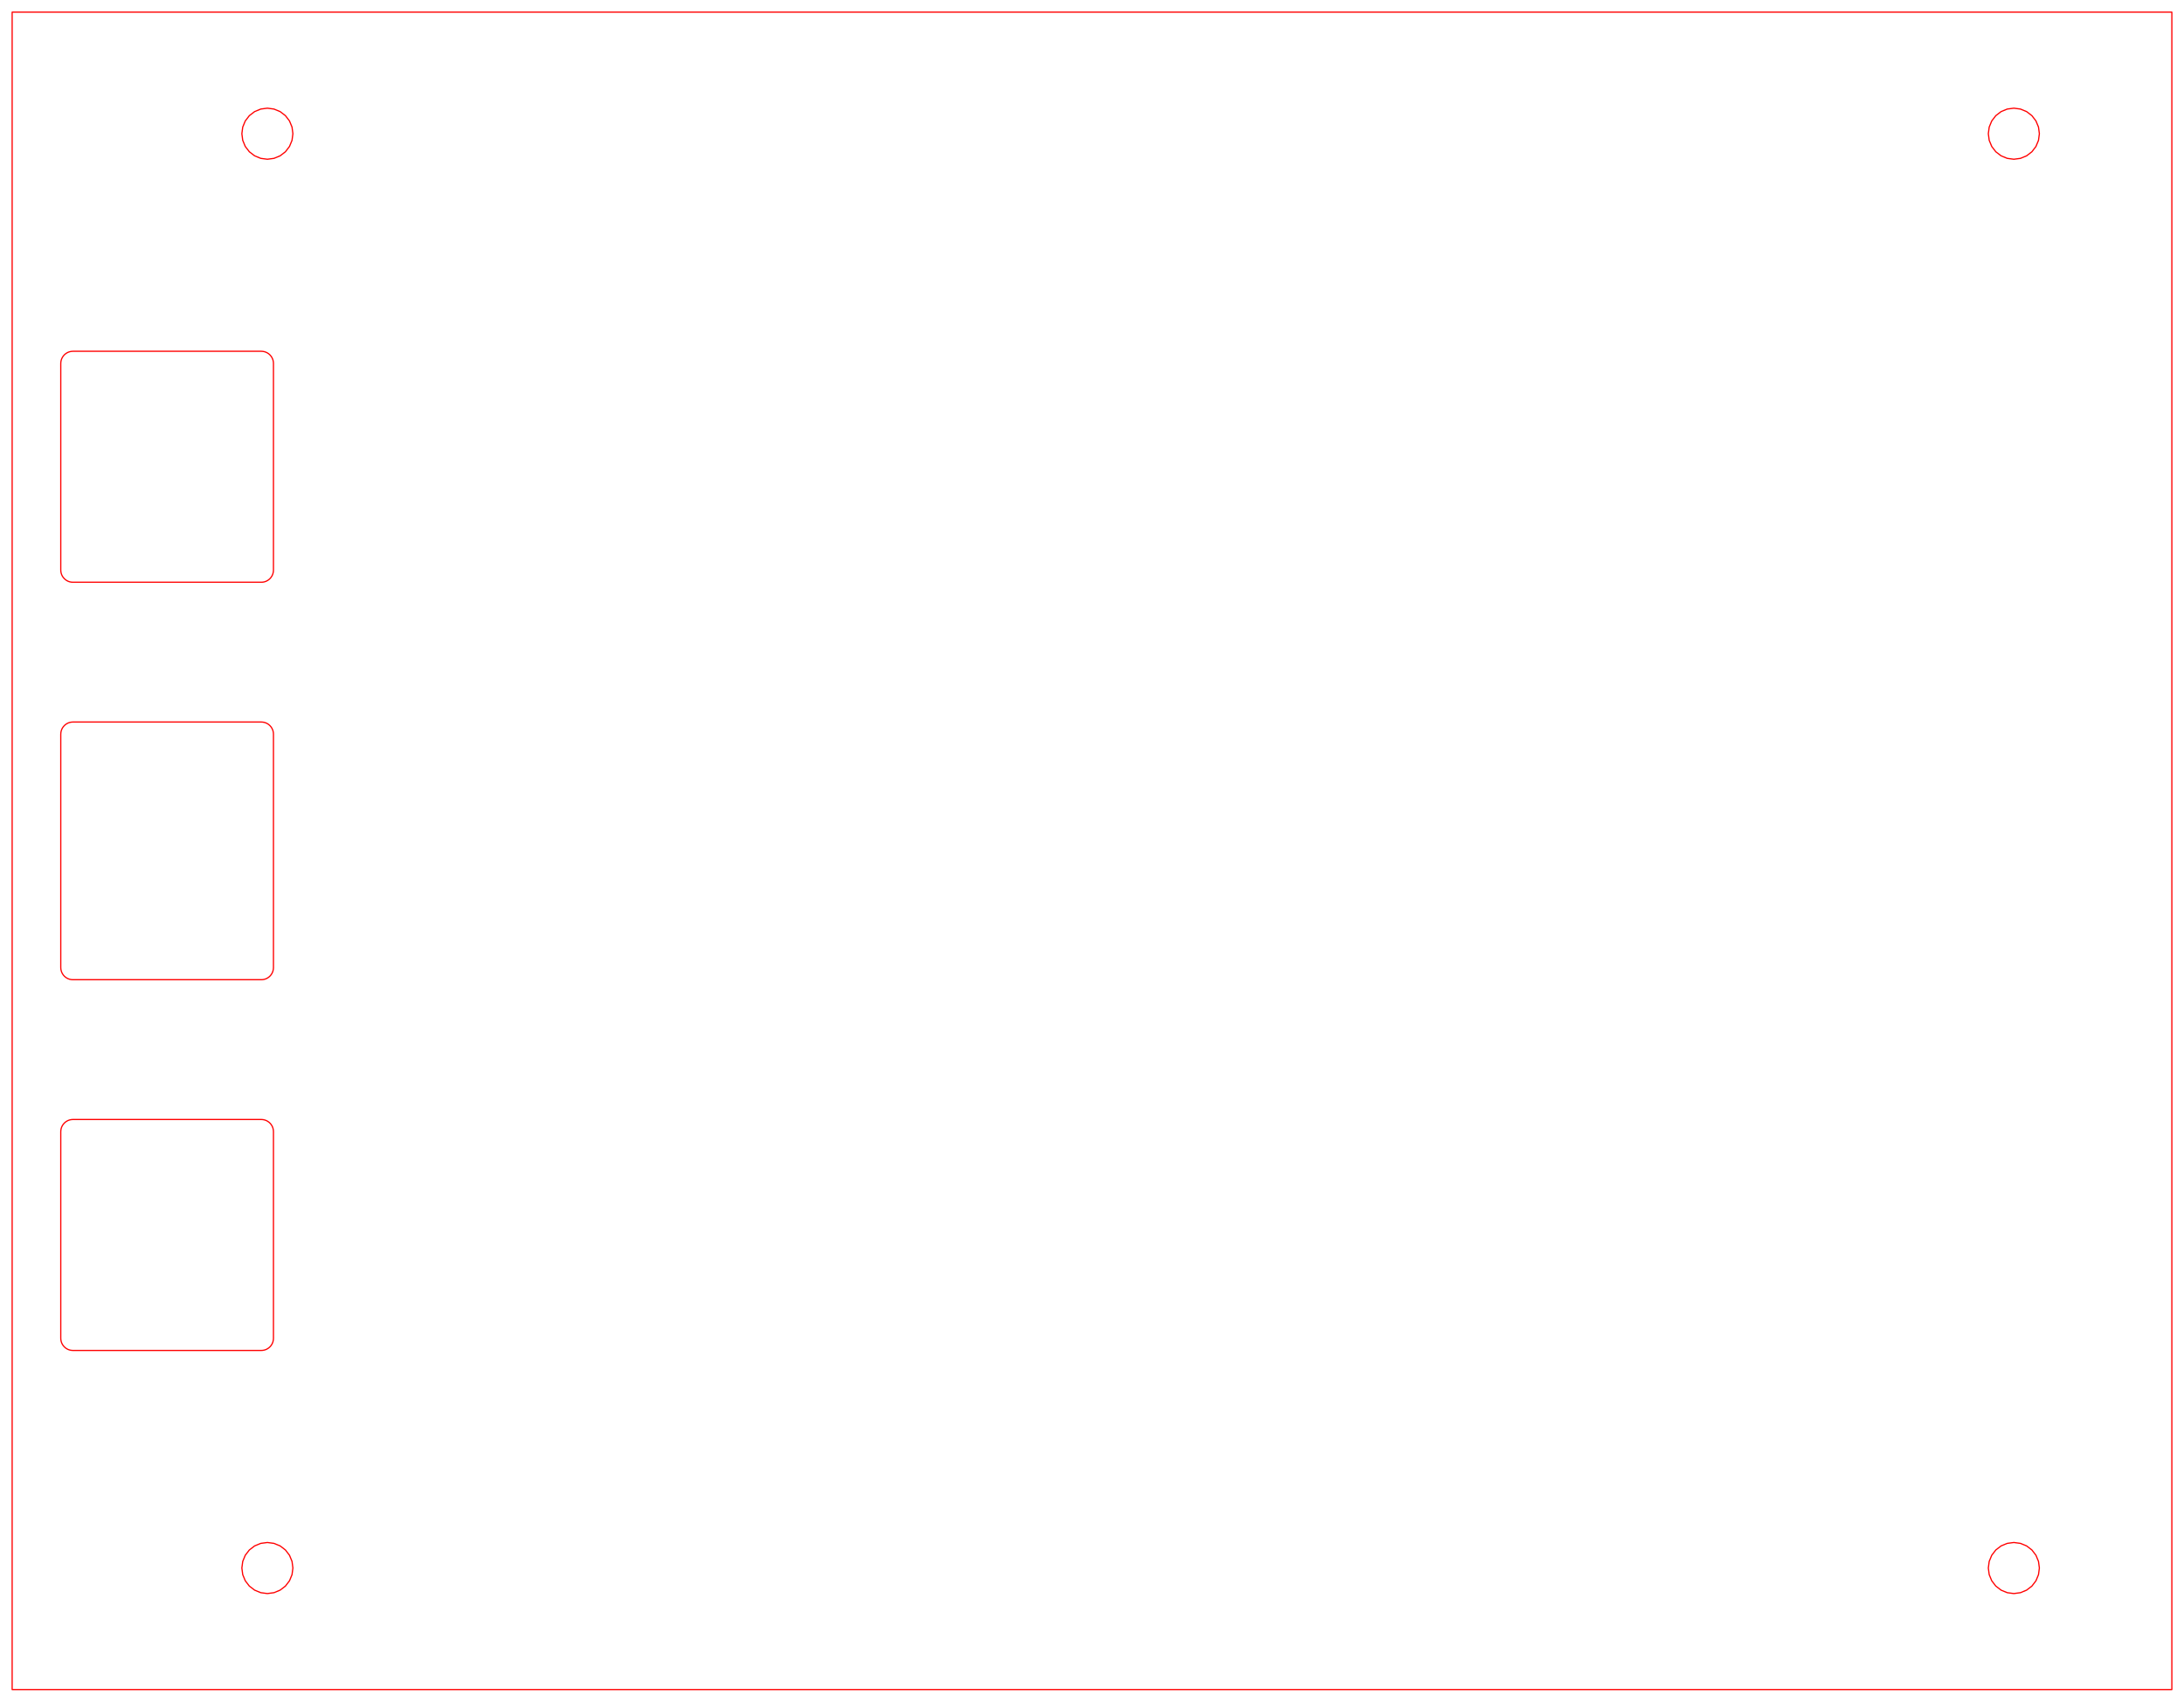
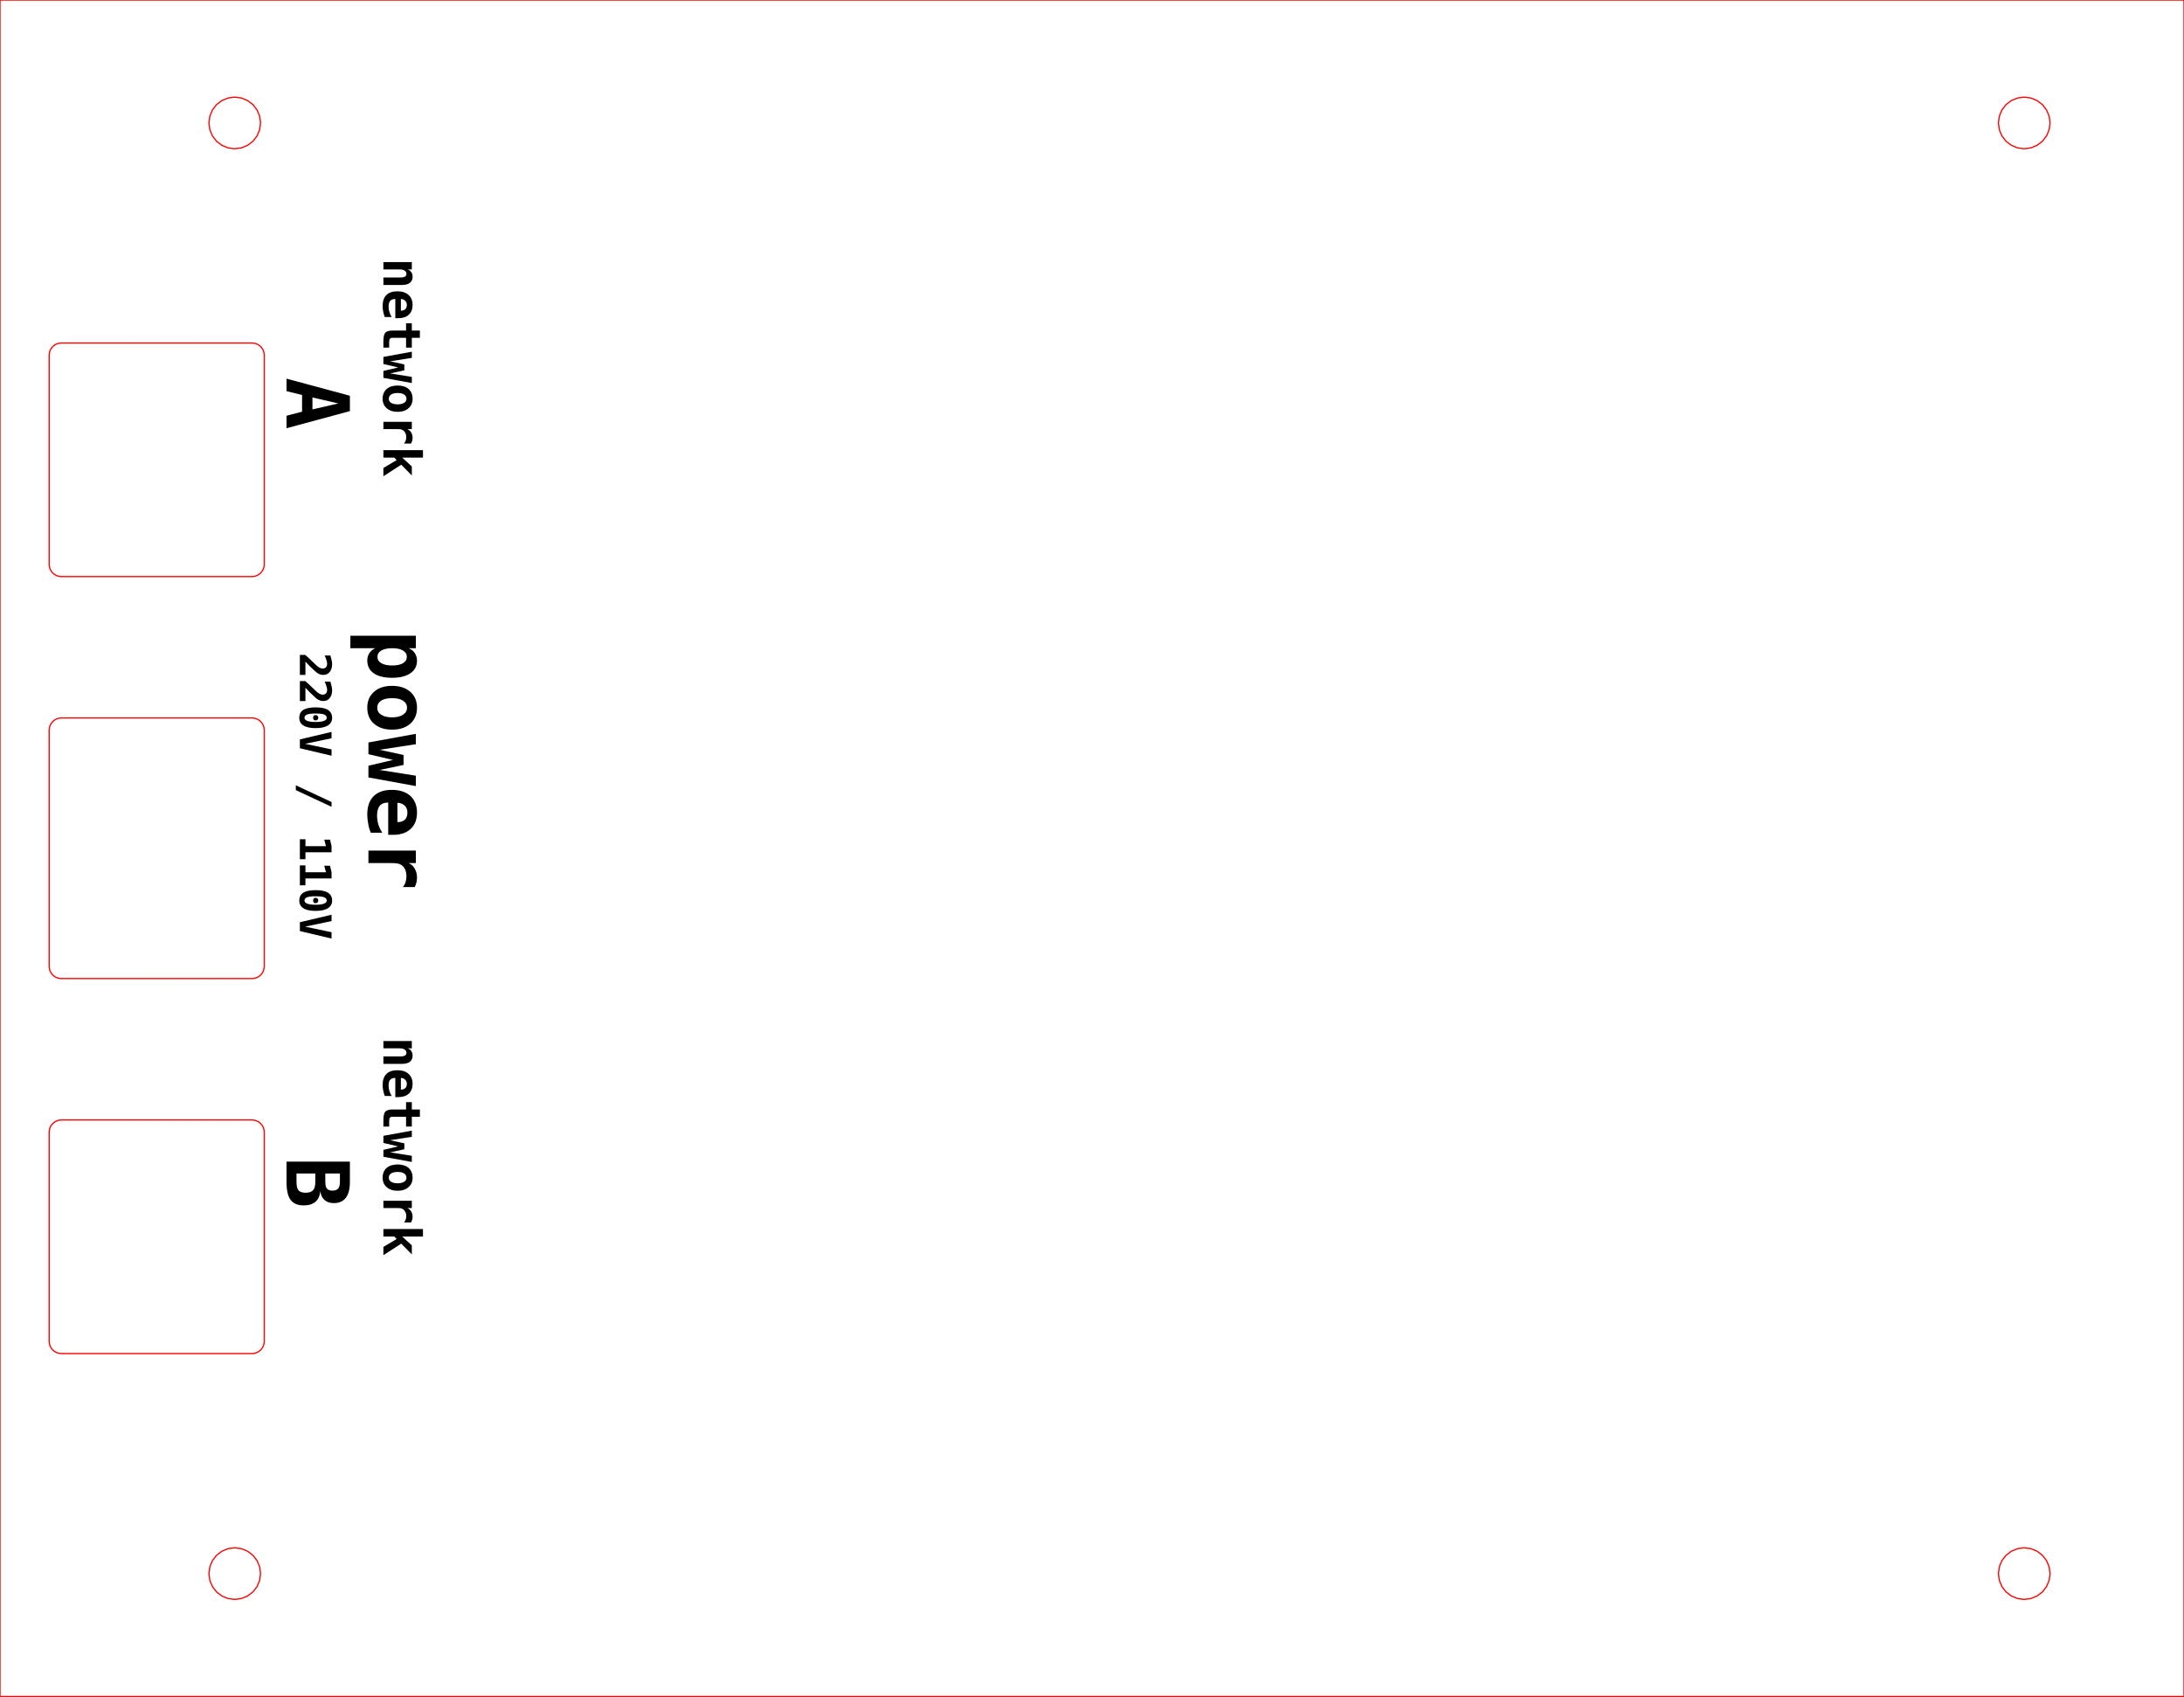
- <svg xmlns="http://www.w3.org/2000/svg" width="179.7mm" height="140mm" viewBox="0 0 179.7 140" version="1.1">
-   <path id="face0-cut" style="fill:none;stroke:#FF0000;stroke-width:0.1;stroke-miterlimit:4;stroke-dasharray:none;stroke-linejoin:round;stroke-linecap:round" d="M 178.7,1.0 L 1,1 L 1.0,139 L 178.7,139 L 178.7,1.0 M 167.185,9.515 L 167.519,9.95 L 167.728,10.456 L 167.8,11 L 167.728,11.544 L 167.519,12.05 L 167.185,12.485 L 166.75,12.819 L 166.244,13.028 L 165.7,13.1 L 165.156,13.028 L 164.65,12.819 L 164.215,12.485 L 163.881,12.05 L 163.672,11.544 L 163.6,11 L 163.672,10.456 L 163.881,9.95 L 164.215,9.515 L 164.65,9.181 L 165.156,8.972 L 165.7,8.9 L 166.244,8.972 L 166.75,9.181 L 167.185,9.515 M 163.881,130.05 L 163.672,129.544 L 163.6,129 L 163.672,128.456 L 163.881,127.95 L 164.215,127.515 L 164.65,127.181 L 165.156,126.972 L 165.7,126.9 L 166.244,126.972 L 166.75,127.181 L 167.185,127.515 L 167.519,127.95 L 167.728,128.456 L 167.8,129 L 167.728,129.544 L 167.519,130.05 L 167.185,130.485 L 166.75,130.819 L 166.244,131.028 L 165.7,131.1 L 165.156,131.028 L 164.65,130.819 L 164.215,130.485 L 163.881,130.05 M 24.028,128.456 L 24.1,129 L 24.028,129.544 L 23.819,130.05 L 23.485,130.485 L 23.05,130.819 L 22.544,131.028 L 22,131.1 L 21.456,131.028 L 20.95,130.819 L 20.515,130.485 L 20.181,130.05 L 19.972,129.544 L 19.9,129 L 19.972,128.456 L 20.181,127.95 L 20.515,127.515 L 20.95,127.181 L 21.456,126.972 L 22,126.9 L 22.544,126.972 L 23.05,127.181 L 23.485,127.515 L 23.819,127.95 L 24.028,128.456 M 24.1,11 L 24.028,11.544 L 23.819,12.05 L 23.485,12.485 L 23.05,12.819 L 22.544,13.028 L 22,13.1 L 21.456,13.028 L 20.95,12.819 L 20.515,12.485 L 20.181,12.05 L 19.972,11.544 L 19.9,11 L 19.972,10.456 L 20.181,9.95 L 20.515,9.515 L 20.95,9.181 L 21.456,8.972 L 22,8.9 L 22.544,8.972 L 23.05,9.181 L 23.485,9.515 L 23.819,9.95 L 24.028,10.456 L 24.1,11 M 6,28.9 L 21.5,28.9 L 21.631,28.909 L 21.759,28.934 L 21.883,28.976 L 22,29.034 L 22.109,29.107 L 22.207,29.193 L 22.293,29.291 L 22.366,29.4 L 22.424,29.517 L 22.466,29.641 L 22.491,29.769 L 22.5,29.9 L 22.5,46.9 L 22.491,47.031 L 22.466,47.159 L 22.424,47.283 L 22.366,47.4 L 22.293,47.509 L 22.207,47.607 L 22.109,47.693 L 22,47.766 L 21.883,47.824 L 21.759,47.866 L 21.631,47.891 L 21.5,47.9 L 6,47.9 L 5.869,47.891 L 5.741,47.866 L 5.617,47.824 L 5.5,47.766 L 5.391,47.693 L 5.293,47.607 L 5.207,47.509 L 5.134,47.4 L 5.076,47.283 L 5.034,47.159 L 5.009,47.031 L 5,46.9 L 5,29.9 L 5.009,29.769 L 5.034,29.641 L 5.076,29.517 L 5.134,29.4 L 5.207,29.291 L 5.293,29.193 L 5.391,29.107 L 5.5,29.034 L 5.617,28.976 L 5.741,28.934 L 5.869,28.909 L 6,28.9 M 5,110.1 L 5,93.1 L 5.009,92.969 L 5.034,92.841 L 5.076,92.717 L 5.134,92.6 L 5.207,92.491 L 5.293,92.393 L 5.391,92.307 L 5.5,92.234 L 5.617,92.176 L 5.741,92.134 L 5.869,92.109 L 6,92.1 L 21.5,92.1 L 21.631,92.109 L 21.759,92.134 L 21.883,92.176 L 22,92.234 L 22.109,92.307 L 22.207,92.393 L 22.293,92.491 L 22.366,92.6 L 22.424,92.717 L 22.466,92.841 L 22.491,92.969 L 22.5,93.1 L 22.5,110.1 L 22.491,110.231 L 22.466,110.359 L 22.424,110.483 L 22.366,110.6 L 22.293,110.709 L 22.207,110.807 L 22.109,110.893 L 22,110.966 L 21.883,111.024 L 21.759,111.066 L 21.631,111.091 L 21.5,111.1 L 6,111.1 L 5.869,111.091 L 5.741,111.066 L 5.617,111.024 L 5.5,110.966 L 5.391,110.893 L 5.293,110.807 L 5.207,110.709 L 5.134,110.6 L 5.076,110.483 L 5.034,110.359 L 5.009,110.231 L 5,110.1 M 22.5,60.4 L 22.5,79.6 L 22.491,79.731 L 22.466,79.859 L 22.424,79.983 L 22.366,80.1 L 22.293,80.209 L 22.207,80.307 L 22.109,80.393 L 22,80.466 L 21.883,80.524 L 21.759,80.566 L 21.631,80.591 L 21.5,80.6 L 6,80.6 L 5.869,80.591 L 5.741,80.566 L 5.617,80.524 L 5.5,80.466 L 5.391,80.393 L 5.293,80.307 L 5.207,80.209 L 5.134,80.1 L 5.076,79.983 L 5.034,79.859 L 5.009,79.731 L 5,79.6 L 5,60.4 L 5.009,60.269 L 5.034,60.141 L 5.076,60.017 L 5.134,59.9 L 5.207,59.791 L 5.293,59.693 L 5.391,59.607 L 5.5,59.534 L 5.617,59.476 L 5.741,59.434 L 5.869,59.409 L 6,59.4 L 21.5,59.4 L 21.631,59.409 L 21.759,59.434 L 21.883,59.476 L 22,59.534 L 22.109,59.607 L 22.207,59.693 L 22.293,59.791 L 22.366,59.9 L 22.424,60.017 L 22.466,60.141 L 22.491,60.269 L 22.5,60.4 " />
-   <path id="face0-interior" style="fill:none;stroke:#FF0000;stroke-width:0.1;stroke-miterlimit:4;stroke-dasharray:none;stroke-linejoin:round;stroke-linecap:round" d="M 178.7,1.0 M 1,1 M 1.0,139 M 178.7,139 M 167.185,9.515 M 167.519,9.95 M 167.728,10.456 M 167.8,11 M 167.728,11.544 M 167.519,12.05 M 167.185,12.485 M 166.75,12.819 M 166.244,13.028 M 165.7,13.1 M 165.156,13.028 M 164.65,12.819 M 164.215,12.485 M 163.881,12.05 M 163.672,11.544 M 163.6,11 M 163.672,10.456 M 163.881,9.95 M 164.215,9.515 M 164.65,9.181 M 165.156,8.972 M 165.7,8.9 M 166.244,8.972 M 166.75,9.181 M 163.881,130.05 M 163.672,129.544 M 163.6,129 M 163.672,128.456 M 163.881,127.95 M 164.215,127.515 M 164.65,127.181 M 165.156,126.972 M 165.7,126.9 M 166.244,126.972 M 166.75,127.181 M 167.185,127.515 M 167.519,127.95 M 167.728,128.456 M 167.8,129 M 167.728,129.544 M 167.519,130.05 M 167.185,130.485 M 166.75,130.819 M 166.244,131.028 M 165.7,131.1 M 165.156,131.028 M 164.65,130.819 M 164.215,130.485 M 24.028,128.456 M 24.1,129 M 24.028,129.544 M 23.819,130.05 M 23.485,130.485 M 23.05,130.819 M 22.544,131.028 M 22,131.1 M 21.456,131.028 M 20.95,130.819 M 20.515,130.485 M 20.181,130.05 M 19.972,129.544 M 19.9,129 M 19.972,128.456 M 20.181,127.95 M 20.515,127.515 M 20.95,127.181 M 21.456,126.972 M 22,126.9 M 22.544,126.972 M 23.05,127.181 M 23.485,127.515 M 23.819,127.95 M 24.1,11 M 24.028,11.544 M 23.819,12.05 M 23.485,12.485 M 23.05,12.819 M 22.544,13.028 M 22,13.1 M 21.456,13.028 M 20.95,12.819 M 20.515,12.485 M 20.181,12.05 M 19.972,11.544 M 19.9,11 M 19.972,10.456 M 20.181,9.95 M 20.515,9.515 M 20.95,9.181 M 21.456,8.972 M 22,8.9 M 22.544,8.972 M 23.05,9.181 M 23.485,9.515 M 23.819,9.95 M 24.028,10.456 M 6,28.9 M 21.5,28.9 M 21.631,28.909 M 21.759,28.934 M 21.883,28.976 M 22,29.034 M 22.109,29.107 M 22.207,29.193 M 22.293,29.291 M 22.366,29.4 M 22.424,29.517 M 22.466,29.641 M 22.491,29.769 M 22.5,29.9 M 22.5,46.9 M 22.491,47.031 M 22.466,47.159 M 22.424,47.283 M 22.366,47.4 M 22.293,47.509 M 22.207,47.607 M 22.109,47.693 M 22,47.766 M 21.883,47.824 M 21.759,47.866 M 21.631,47.891 M 21.5,47.9 M 6,47.9 M 5.869,47.891 M 5.741,47.866 M 5.617,47.824 M 5.5,47.766 M 5.391,47.693 M 5.293,47.607 M 5.207,47.509 M 5.134,47.4 M 5.076,47.283 M 5.034,47.159 M 5.009,47.031 M 5,46.9 M 5,29.9 M 5.009,29.769 M 5.034,29.641 M 5.076,29.517 M 5.134,29.4 M 5.207,29.291 M 5.293,29.193 M 5.391,29.107 M 5.5,29.034 M 5.617,28.976 M 5.741,28.934 M 5.869,28.909 M 5,110.1 M 5,93.1 M 5.009,92.969 M 5.034,92.841 M 5.076,92.717 M 5.134,92.6 M 5.207,92.491 M 5.293,92.393 M 5.391,92.307 M 5.5,92.234 M 5.617,92.176 M 5.741,92.134 M 5.869,92.109 M 6,92.1 M 21.5,92.1 M 21.631,92.109 M 21.759,92.134 M 21.883,92.176 M 22,92.234 M 22.109,92.307 M 22.207,92.393 M 22.293,92.491 M 22.366,92.6 M 22.424,92.717 M 22.466,92.841 M 22.491,92.969 M 22.5,93.1 M 22.5,110.1 M 22.491,110.231 M 22.466,110.359 M 22.424,110.483 M 22.366,110.6 M 22.293,110.709 M 22.207,110.807 M 22.109,110.893 M 22,110.966 M 21.883,111.024 M 21.759,111.066 M 21.631,111.091 M 21.5,111.1 M 6,111.1 M 5.869,111.091 M 5.741,111.066 M 5.617,111.024 M 5.5,110.966 M 5.391,110.893 M 5.293,110.807 M 5.207,110.709 M 5.134,110.6 M 5.076,110.483 M 5.034,110.359 M 5.009,110.231 M 22.5,60.4 M 22.5,79.6 M 22.491,79.731 M 22.466,79.859 M 22.424,79.983 M 22.366,80.1 M 22.293,80.209 M 22.207,80.307 M 22.109,80.393 M 22,80.466 M 21.883,80.524 M 21.759,80.566 M 21.631,80.591 M 21.5,80.6 M 6,80.6 M 5.869,80.591 M 5.741,80.566 M 5.617,80.524 M 5.5,80.466 M 5.391,80.393 M 5.293,80.307 M 5.207,80.209 M 5.134,80.1 M 5.076,79.983 M 5.034,79.859 M 5.009,79.731 M 5,79.6 M 5,60.4 M 5.009,60.269 M 5.034,60.141 M 5.076,60.017 M 5.134,59.9 M 5.207,59.791 M 5.293,59.693 M 5.391,59.607 M 5.5,59.534 M 5.617,59.476 M 5.741,59.434 M 5.869,59.409 M 6,59.4 M 21.5,59.4 M 21.631,59.409 M 21.759,59.434 M 21.883,59.476 M 22,59.534 M 22.109,59.607 M 22.207,59.693 M 22.293,59.791 M 22.366,59.9 M 22.424,60.017 M 22.466,60.141 M 22.491,60.269 " />
-   <path id="face0-interior" style="fill:none;stroke:#FF0000;stroke-width:0.1;stroke-miterlimit:4;stroke-dasharray:none;stroke-linejoin:round;stroke-linecap:round" d="M 178.7,1.0 M 1,1 M 1.0,139 M 178.7,139 M 167.185,9.515 M 167.519,9.95 M 167.728,10.456 M 167.8,11 M 167.728,11.544 M 167.519,12.05 M 167.185,12.485 M 166.75,12.819 M 166.244,13.028 M 165.7,13.1 M 165.156,13.028 M 164.65,12.819 M 164.215,12.485 M 163.881,12.05 M 163.672,11.544 M 163.6,11 M 163.672,10.456 M 163.881,9.95 M 164.215,9.515 M 164.65,9.181 M 165.156,8.972 M 165.7,8.9 M 166.244,8.972 M 166.75,9.181 M 163.881,130.05 M 163.672,129.544 M 163.6,129 M 163.672,128.456 M 163.881,127.95 M 164.215,127.515 M 164.65,127.181 M 165.156,126.972 M 165.7,126.9 M 166.244,126.972 M 166.75,127.181 M 167.185,127.515 M 167.519,127.95 M 167.728,128.456 M 167.8,129 M 167.728,129.544 M 167.519,130.05 M 167.185,130.485 M 166.75,130.819 M 166.244,131.028 M 165.7,131.1 M 165.156,131.028 M 164.65,130.819 M 164.215,130.485 M 24.028,128.456 M 24.1,129 M 24.028,129.544 M 23.819,130.05 M 23.485,130.485 M 23.05,130.819 M 22.544,131.028 M 22,131.1 M 21.456,131.028 M 20.95,130.819 M 20.515,130.485 M 20.181,130.05 M 19.972,129.544 M 19.9,129 M 19.972,128.456 M 20.181,127.95 M 20.515,127.515 M 20.95,127.181 M 21.456,126.972 M 22,126.9 M 22.544,126.972 M 23.05,127.181 M 23.485,127.515 M 23.819,127.95 M 24.1,11 M 24.028,11.544 M 23.819,12.05 M 23.485,12.485 M 23.05,12.819 M 22.544,13.028 M 22,13.1 M 21.456,13.028 M 20.95,12.819 M 20.515,12.485 M 20.181,12.05 M 19.972,11.544 M 19.9,11 M 19.972,10.456 M 20.181,9.95 M 20.515,9.515 M 20.95,9.181 M 21.456,8.972 M 22,8.9 M 22.544,8.972 M 23.05,9.181 M 23.485,9.515 M 23.819,9.95 M 24.028,10.456 M 6,28.9 M 21.5,28.9 M 21.631,28.909 M 21.759,28.934 M 21.883,28.976 M 22,29.034 M 22.109,29.107 M 22.207,29.193 M 22.293,29.291 M 22.366,29.4 M 22.424,29.517 M 22.466,29.641 M 22.491,29.769 M 22.5,29.9 M 22.5,46.9 M 22.491,47.031 M 22.466,47.159 M 22.424,47.283 M 22.366,47.4 M 22.293,47.509 M 22.207,47.607 M 22.109,47.693 M 22,47.766 M 21.883,47.824 M 21.759,47.866 M 21.631,47.891 M 21.5,47.9 M 6,47.9 M 5.869,47.891 M 5.741,47.866 M 5.617,47.824 M 5.5,47.766 M 5.391,47.693 M 5.293,47.607 M 5.207,47.509 M 5.134,47.4 M 5.076,47.283 M 5.034,47.159 M 5.009,47.031 M 5,46.9 M 5,29.9 M 5.009,29.769 M 5.034,29.641 M 5.076,29.517 M 5.134,29.4 M 5.207,29.291 M 5.293,29.193 M 5.391,29.107 M 5.5,29.034 M 5.617,28.976 M 5.741,28.934 M 5.869,28.909 M 5,110.1 M 5,93.1 M 5.009,92.969 M 5.034,92.841 M 5.076,92.717 M 5.134,92.6 M 5.207,92.491 M 5.293,92.393 M 5.391,92.307 M 5.5,92.234 M 5.617,92.176 M 5.741,92.134 M 5.869,92.109 M 6,92.1 M 21.5,92.1 M 21.631,92.109 M 21.759,92.134 M 21.883,92.176 M 22,92.234 M 22.109,92.307 M 22.207,92.393 M 22.293,92.491 M 22.366,92.6 M 22.424,92.717 M 22.466,92.841 M 22.491,92.969 M 22.5,93.1 M 22.5,110.1 M 22.491,110.231 M 22.466,110.359 M 22.424,110.483 M 22.366,110.6 M 22.293,110.709 M 22.207,110.807 M 22.109,110.893 M 22,110.966 M 21.883,111.024 M 21.759,111.066 M 21.631,111.091 M 21.5,111.1 M 6,111.1 M 5.869,111.091 M 5.741,111.066 M 5.617,111.024 M 5.5,110.966 M 5.391,110.893 M 5.293,110.807 M 5.207,110.709 M 5.134,110.6 M 5.076,110.483 M 5.034,110.359 M 5.009,110.231 M 22.5,60.4 M 22.5,79.6 M 22.491,79.731 M 22.466,79.859 M 22.424,79.983 M 22.366,80.1 M 22.293,80.209 M 22.207,80.307 M 22.109,80.393 M 22,80.466 M 21.883,80.524 M 21.759,80.566 M 21.631,80.591 M 21.5,80.6 M 6,80.6 M 5.869,80.591 M 5.741,80.566 M 5.617,80.524 M 5.5,80.466 M 5.391,80.393 M 5.293,80.307 M 5.207,80.209 M 5.134,80.1 M 5.076,79.983 M 5.034,79.859 M 5.009,79.731 M 5,79.6 M 5,60.4 M 5.009,60.269 M 5.034,60.141 M 5.076,60.017 M 5.134,59.9 M 5.207,59.791 M 5.293,59.693 M 5.391,59.607 M 5.5,59.534 M 5.617,59.476 M 5.741,59.434 M 5.869,59.409 M 6,59.4 M 21.5,59.4 M 21.631,59.409 M 21.759,59.434 M 21.883,59.476 M 22,59.534 M 22.109,59.607 M 22.207,59.693 M 22.293,59.791 M 22.366,59.9 M 22.424,60.017 M 22.466,60.141 M 22.491,60.269 " />
+ <svg xmlns="http://www.w3.org/2000/svg" width="177.7mm" height="138mm" viewBox="0 0 177.7 138" version="1.1" id="svg2">
+   <defs id="defs12" />
+   <path id="face0-cut" style="fill:none;stroke:#FF0000;stroke-width:0.1;stroke-miterlimit:4;stroke-dasharray:none;stroke-linejoin:round;stroke-linecap:round" d="M 177.7,0.0 L 2.758611117315013e-10,2.842170943040401e-14 L 0.0,138 L 177.7,138 L 177.7,0.0 M 166.185,8.515 L 166.519,8.95 L 166.728,9.456 L 166.8,10 L 166.728,10.544 L 166.519,11.05 L 166.185,11.485 L 165.75,11.819 L 165.244,12.028 L 164.7,12.1 L 164.156,12.028 L 163.65,11.819 L 163.215,11.485 L 162.881,11.05 L 162.672,10.544 L 162.6,10 L 162.672,9.456 L 162.881,8.95 L 163.215,8.515 L 163.65,8.181 L 164.156,7.972 L 164.7,7.9 L 165.244,7.972 L 165.75,8.181 L 166.185,8.515 M 162.881,129.05 L 162.672,128.544 L 162.6,128 L 162.672,127.456 L 162.881,126.95 L 163.215,126.515 L 163.65,126.181 L 164.156,125.972 L 164.7,125.9 L 165.244,125.972 L 165.75,126.181 L 166.185,126.515 L 166.519,126.95 L 166.728,127.456 L 166.8,128 L 166.728,128.544 L 166.519,129.05 L 166.185,129.485 L 165.75,129.819 L 165.244,130.028 L 164.7,130.1 L 164.156,130.028 L 163.65,129.819 L 163.215,129.485 L 162.881,129.05 M 5,27.9 L 20.5,27.9 L 20.631,27.909 L 20.759,27.934 L 20.883,27.976 L 21,28.034 L 21.109,28.107 L 21.207,28.193 L 21.293,28.291 L 21.366,28.4 L 21.424,28.517 L 21.466,28.641 L 21.491,28.769 L 21.5,28.9 L 21.5,45.9 L 21.491,46.031 L 21.466,46.159 L 21.424,46.283 L 21.366,46.4 L 21.293,46.509 L 21.207,46.607 L 21.109,46.693 L 21,46.766 L 20.883,46.824 L 20.759,46.866 L 20.631,46.891 L 20.5,46.9 L 5,46.9 L 4.869,46.891 L 4.741,46.866 L 4.617,46.824 L 4.5,46.766 L 4.391,46.693 L 4.293,46.607 L 4.207,46.509 L 4.134,46.4 L 4.076,46.283 L 4.034,46.159 L 4.009,46.031 L 4,45.9 L 4,28.9 L 4.009,28.769 L 4.034,28.641 L 4.076,28.517 L 4.134,28.4 L 4.207,28.291 L 4.293,28.193 L 4.391,28.107 L 4.5,28.034 L 4.617,27.976 L 4.741,27.934 L 4.869,27.909 L 5,27.9 M 4,109.1 L 4,92.1 L 4.009,91.969 L 4.034,91.841 L 4.076,91.717 L 4.134,91.6 L 4.207,91.491 L 4.293,91.393 L 4.391,91.307 L 4.5,91.234 L 4.617,91.176 L 4.741,91.134 L 4.869,91.109 L 5,91.1 L 20.5,91.1 L 20.631,91.109 L 20.759,91.134 L 20.883,91.176 L 21,91.234 L 21.109,91.307 L 21.207,91.393 L 21.293,91.491 L 21.366,91.6 L 21.424,91.717 L 21.466,91.841 L 21.491,91.969 L 21.5,92.1 L 21.5,109.1 L 21.491,109.231 L 21.466,109.359 L 21.424,109.483 L 21.366,109.6 L 21.293,109.709 L 21.207,109.807 L 21.109,109.893 L 21,109.966 L 20.883,110.024 L 20.759,110.066 L 20.631,110.091 L 20.5,110.1 L 5,110.1 L 4.869,110.091 L 4.741,110.066 L 4.617,110.024 L 4.5,109.966 L 4.391,109.893 L 4.293,109.807 L 4.207,109.709 L 4.134,109.6 L 4.076,109.483 L 4.034,109.359 L 4.009,109.231 L 4,109.1 M 21.5,59.4 L 21.5,78.6 L 21.491,78.731 L 21.466,78.859 L 21.424,78.983 L 21.366,79.1 L 21.293,79.209 L 21.207,79.307 L 21.109,79.393 L 21,79.466 L 20.883,79.524 L 20.759,79.566 L 20.631,79.591 L 20.5,79.6 L 5,79.6 L 4.869,79.591 L 4.741,79.566 L 4.617,79.524 L 4.5,79.466 L 4.391,79.393 L 4.293,79.307 L 4.207,79.209 L 4.134,79.1 L 4.076,78.983 L 4.034,78.859 L 4.009,78.731 L 4,78.6 L 4,59.4 L 4.009,59.269 L 4.034,59.141 L 4.076,59.017 L 4.134,58.9 L 4.207,58.791 L 4.293,58.693 L 4.391,58.607 L 4.5,58.534 L 4.617,58.476 L 4.741,58.434 L 4.869,58.409 L 5,58.4 L 20.5,58.4 L 20.631,58.409 L 20.759,58.434 L 20.883,58.476 L 21,58.534 L 21.109,58.607 L 21.207,58.693 L 21.293,58.791 L 21.366,58.9 L 21.424,59.017 L 21.466,59.141 L 21.491,59.269 L 21.5,59.4 M 20.15,11.819 L 19.644,12.028 L 19.1,12.1 L 18.556,12.028 L 18.05,11.819 L 17.615,11.485 L 17.281,11.05 L 17.072,10.544 L 17,10 L 17.072,9.456 L 17.281,8.95 L 17.615,8.515 L 18.05,8.181 L 18.556,7.972 L 19.1,7.9 L 19.644,7.972 L 20.15,8.181 L 20.585,8.515 L 20.919,8.95 L 21.128,9.456 L 21.2,10 L 21.128,10.544 L 20.919,11.05 L 20.585,11.485 L 20.15,11.819 M 21.128,128.544 L 20.919,129.05 L 20.585,129.485 L 20.15,129.819 L 19.644,130.028 L 19.1,130.1 L 18.556,130.028 L 18.05,129.819 L 17.615,129.485 L 17.281,129.05 L 17.072,128.544 L 17,128 L 17.072,127.456 L 17.281,126.95 L 17.615,126.515 L 18.05,126.181 L 18.556,125.972 L 19.1,125.9 L 19.644,125.972 L 20.15,126.181 L 20.585,126.515 L 20.919,126.95 L 21.128,127.456 L 21.2,128 L 21.128,128.544 " />
+   <path id="face0-interior" style="fill:none;stroke:#FF0000;stroke-width:0.1;stroke-miterlimit:4;stroke-dasharray:none;stroke-linejoin:round;stroke-linecap:round" d="M 177.7,0.0 M 2.758611117315013e-10,2.842170943040401e-14 M 0.0,138 M 177.7,138 M 166.185,8.515 M 166.519,8.95 M 166.728,9.456 M 166.8,10 M 166.728,10.544 M 166.519,11.05 M 166.185,11.485 M 165.75,11.819 M 165.244,12.028 M 164.7,12.1 M 164.156,12.028 M 163.65,11.819 M 163.215,11.485 M 162.881,11.05 M 162.672,10.544 M 162.6,10 M 162.672,9.456 M 162.881,8.95 M 163.215,8.515 M 163.65,8.181 M 164.156,7.972 M 164.7,7.9 M 165.244,7.972 M 165.75,8.181 M 162.881,129.05 M 162.672,128.544 M 162.6,128 M 162.672,127.456 M 162.881,126.95 M 163.215,126.515 M 163.65,126.181 M 164.156,125.972 M 164.7,125.9 M 165.244,125.972 M 165.75,126.181 M 166.185,126.515 M 166.519,126.95 M 166.728,127.456 M 166.8,128 M 166.728,128.544 M 166.519,129.05 M 166.185,129.485 M 165.75,129.819 M 165.244,130.028 M 164.7,130.1 M 164.156,130.028 M 163.65,129.819 M 163.215,129.485 M 5,27.9 M 20.5,27.9 M 20.631,27.909 M 20.759,27.934 M 20.883,27.976 M 21,28.034 M 21.109,28.107 M 21.207,28.193 M 21.293,28.291 M 21.366,28.4 M 21.424,28.517 M 21.466,28.641 M 21.491,28.769 M 21.5,28.9 M 21.5,45.9 M 21.491,46.031 M 21.466,46.159 M 21.424,46.283 M 21.366,46.4 M 21.293,46.509 M 21.207,46.607 M 21.109,46.693 M 21,46.766 M 20.883,46.824 M 20.759,46.866 M 20.631,46.891 M 20.5,46.9 M 5,46.9 M 4.869,46.891 M 4.741,46.866 M 4.617,46.824 M 4.5,46.766 M 4.391,46.693 M 4.293,46.607 M 4.207,46.509 M 4.134,46.4 M 4.076,46.283 M 4.034,46.159 M 4.009,46.031 M 4,45.9 M 4,28.9 M 4.009,28.769 M 4.034,28.641 M 4.076,28.517 M 4.134,28.4 M 4.207,28.291 M 4.293,28.193 M 4.391,28.107 M 4.5,28.034 M 4.617,27.976 M 4.741,27.934 M 4.869,27.909 M 4,109.1 M 4,92.1 M 4.009,91.969 M 4.034,91.841 M 4.076,91.717 M 4.134,91.6 M 4.207,91.491 M 4.293,91.393 M 4.391,91.307 M 4.5,91.234 M 4.617,91.176 M 4.741,91.134 M 4.869,91.109 M 5,91.1 M 20.5,91.1 M 20.631,91.109 M 20.759,91.134 M 20.883,91.176 M 21,91.234 M 21.109,91.307 M 21.207,91.393 M 21.293,91.491 M 21.366,91.6 M 21.424,91.717 M 21.466,91.841 M 21.491,91.969 M 21.5,92.1 M 21.5,109.1 M 21.491,109.231 M 21.466,109.359 M 21.424,109.483 M 21.366,109.6 M 21.293,109.709 M 21.207,109.807 M 21.109,109.893 M 21,109.966 M 20.883,110.024 M 20.759,110.066 M 20.631,110.091 M 20.5,110.1 M 5,110.1 M 4.869,110.091 M 4.741,110.066 M 4.617,110.024 M 4.5,109.966 M 4.391,109.893 M 4.293,109.807 M 4.207,109.709 M 4.134,109.6 M 4.076,109.483 M 4.034,109.359 M 4.009,109.231 M 21.5,59.4 M 21.5,78.6 M 21.491,78.731 M 21.466,78.859 M 21.424,78.983 M 21.366,79.1 M 21.293,79.209 M 21.207,79.307 M 21.109,79.393 M 21,79.466 M 20.883,79.524 M 20.759,79.566 M 20.631,79.591 M 20.5,79.6 M 5,79.6 M 4.869,79.591 M 4.741,79.566 M 4.617,79.524 M 4.5,79.466 M 4.391,79.393 M 4.293,79.307 M 4.207,79.209 M 4.134,79.1 M 4.076,78.983 M 4.034,78.859 M 4.009,78.731 M 4,78.6 M 4,59.4 M 4.009,59.269 M 4.034,59.141 M 4.076,59.017 M 4.134,58.9 M 4.207,58.791 M 4.293,58.693 M 4.391,58.607 M 4.5,58.534 M 4.617,58.476 M 4.741,58.434 M 4.869,58.409 M 5,58.4 M 20.5,58.4 M 20.631,58.409 M 20.759,58.434 M 20.883,58.476 M 21,58.534 M 21.109,58.607 M 21.207,58.693 M 21.293,58.791 M 21.366,58.9 M 21.424,59.017 M 21.466,59.141 M 21.491,59.269 M 20.15,11.819 M 19.644,12.028 M 19.1,12.1 M 18.556,12.028 M 18.05,11.819 M 17.615,11.485 M 17.281,11.05 M 17.072,10.544 M 17,10 M 17.072,9.456 M 17.281,8.95 M 17.615,8.515 M 18.05,8.181 M 18.556,7.972 M 19.1,7.9 M 19.644,7.972 M 20.15,8.181 M 20.585,8.515 M 20.919,8.95 M 21.128,9.456 M 21.2,10 M 21.128,10.544 M 20.919,11.05 M 20.585,11.485 M 21.128,128.544 M 20.919,129.05 M 20.585,129.485 M 20.15,129.819 M 19.644,130.028 M 19.1,130.1 M 18.556,130.028 M 18.05,129.819 M 17.615,129.485 M 17.281,129.05 M 17.072,128.544 M 17,128 M 17.072,127.456 M 17.281,126.95 M 17.615,126.515 M 18.05,126.181 M 18.556,125.972 M 19.1,125.9 M 19.644,125.972 M 20.15,126.181 M 20.585,126.515 M 20.919,126.95 M 21.128,127.456 M 21.2,128 " />
+   <path id="path8" style="fill:none;stroke:#FF0000;stroke-width:0.1;stroke-miterlimit:4;stroke-dasharray:none;stroke-linejoin:round;stroke-linecap:round" d="M 177.7,0.0 M 2.758611117315013e-10,2.842170943040401e-14 M 0.0,138 M 177.7,138 M 166.185,8.515 M 166.519,8.95 M 166.728,9.456 M 166.8,10 M 166.728,10.544 M 166.519,11.05 M 166.185,11.485 M 165.75,11.819 M 165.244,12.028 M 164.7,12.1 M 164.156,12.028 M 163.65,11.819 M 163.215,11.485 M 162.881,11.05 M 162.672,10.544 M 162.6,10 M 162.672,9.456 M 162.881,8.95 M 163.215,8.515 M 163.65,8.181 M 164.156,7.972 M 164.7,7.9 M 165.244,7.972 M 165.75,8.181 M 162.881,129.05 M 162.672,128.544 M 162.6,128 M 162.672,127.456 M 162.881,126.95 M 163.215,126.515 M 163.65,126.181 M 164.156,125.972 M 164.7,125.9 M 165.244,125.972 M 165.75,126.181 M 166.185,126.515 M 166.519,126.95 M 166.728,127.456 M 166.8,128 M 166.728,128.544 M 166.519,129.05 M 166.185,129.485 M 165.75,129.819 M 165.244,130.028 M 164.7,130.1 M 164.156,130.028 M 163.65,129.819 M 163.215,129.485 M 5,27.9 M 20.5,27.9 M 20.631,27.909 M 20.759,27.934 M 20.883,27.976 M 21,28.034 M 21.109,28.107 M 21.207,28.193 M 21.293,28.291 M 21.366,28.4 M 21.424,28.517 M 21.466,28.641 M 21.491,28.769 M 21.5,28.9 M 21.5,45.9 M 21.491,46.031 M 21.466,46.159 M 21.424,46.283 M 21.366,46.4 M 21.293,46.509 M 21.207,46.607 M 21.109,46.693 M 21,46.766 M 20.883,46.824 M 20.759,46.866 M 20.631,46.891 M 20.5,46.9 M 5,46.9 M 4.869,46.891 M 4.741,46.866 M 4.617,46.824 M 4.5,46.766 M 4.391,46.693 M 4.293,46.607 M 4.207,46.509 M 4.134,46.4 M 4.076,46.283 M 4.034,46.159 M 4.009,46.031 M 4,45.9 M 4,28.9 M 4.009,28.769 M 4.034,28.641 M 4.076,28.517 M 4.134,28.4 M 4.207,28.291 M 4.293,28.193 M 4.391,28.107 M 4.5,28.034 M 4.617,27.976 M 4.741,27.934 M 4.869,27.909 M 4,109.1 M 4,92.1 M 4.009,91.969 M 4.034,91.841 M 4.076,91.717 M 4.134,91.6 M 4.207,91.491 M 4.293,91.393 M 4.391,91.307 M 4.5,91.234 M 4.617,91.176 M 4.741,91.134 M 4.869,91.109 M 5,91.1 M 20.5,91.1 M 20.631,91.109 M 20.759,91.134 M 20.883,91.176 M 21,91.234 M 21.109,91.307 M 21.207,91.393 M 21.293,91.491 M 21.366,91.6 M 21.424,91.717 M 21.466,91.841 M 21.491,91.969 M 21.5,92.1 M 21.5,109.1 M 21.491,109.231 M 21.466,109.359 M 21.424,109.483 M 21.366,109.6 M 21.293,109.709 M 21.207,109.807 M 21.109,109.893 M 21,109.966 M 20.883,110.024 M 20.759,110.066 M 20.631,110.091 M 20.5,110.1 M 5,110.1 M 4.869,110.091 M 4.741,110.066 M 4.617,110.024 M 4.5,109.966 M 4.391,109.893 M 4.293,109.807 M 4.207,109.709 M 4.134,109.6 M 4.076,109.483 M 4.034,109.359 M 4.009,109.231 M 21.5,59.4 M 21.5,78.6 M 21.491,78.731 M 21.466,78.859 M 21.424,78.983 M 21.366,79.1 M 21.293,79.209 M 21.207,79.307 M 21.109,79.393 M 21,79.466 M 20.883,79.524 M 20.759,79.566 M 20.631,79.591 M 20.5,79.6 M 5,79.6 M 4.869,79.591 M 4.741,79.566 M 4.617,79.524 M 4.5,79.466 M 4.391,79.393 M 4.293,79.307 M 4.207,79.209 M 4.134,79.1 M 4.076,78.983 M 4.034,78.859 M 4.009,78.731 M 4,78.6 M 4,59.4 M 4.009,59.269 M 4.034,59.141 M 4.076,59.017 M 4.134,58.9 M 4.207,58.791 M 4.293,58.693 M 4.391,58.607 M 4.5,58.534 M 4.617,58.476 M 4.741,58.434 M 4.869,58.409 M 5,58.4 M 20.5,58.4 M 20.631,58.409 M 20.759,58.434 M 20.883,58.476 M 21,58.534 M 21.109,58.607 M 21.207,58.693 M 21.293,58.791 M 21.366,58.9 M 21.424,59.017 M 21.466,59.141 M 21.491,59.269 M 20.15,11.819 M 19.644,12.028 M 19.1,12.1 M 18.556,12.028 M 18.05,11.819 M 17.615,11.485 M 17.281,11.05 M 17.072,10.544 M 17,10 M 17.072,9.456 M 17.281,8.95 M 17.615,8.515 M 18.05,8.181 M 18.556,7.972 M 19.1,7.9 M 19.644,7.972 M 20.15,8.181 M 20.585,8.515 M 20.919,8.95 M 21.128,9.456 M 21.2,10 M 21.128,10.544 M 20.919,11.05 M 20.585,11.485 M 21.128,128.544 M 20.919,129.05 M 20.585,129.485 M 20.15,129.819 M 19.644,130.028 M 19.1,130.1 M 18.556,130.028 M 18.05,129.819 M 17.615,129.485 M 17.281,129.05 M 17.072,128.544 M 17,128 M 17.072,127.456 M 17.281,126.95 M 17.615,126.515 M 18.05,126.181 M 18.556,125.972 M 19.1,125.9 M 19.644,125.972 M 20.15,126.181 M 20.585,126.515 M 20.919,126.95 M 21.128,127.456 M 21.2,128 " />
+   <text xml:space="preserve" style="font-style:normal;font-weight:normal;font-size:11.289px;line-height:125%;font-family:sans-serif;letter-spacing:0px;word-spacing:0px;fill:#000000;fill-opacity:1;stroke:none;stroke-width:1px;stroke-linecap:butt;stroke-linejoin:miter;stroke-opacity:1" x="37.22" y="-31.195" id="text4156" transform="matrix(0,1,-1,0,0,0)">
+     <tspan id="tspan4158" x="37.22" y="-31.195" style="font-style:normal;font-variant:normal;font-weight:bold;font-stretch:normal;font-size:4.233px;font-family:monospace;-inkscape-font-specification:'monospace Bold';text-align:center;text-anchor:middle">network</tspan>
+     <tspan x="37.22" y="-23.311" style="font-style:normal;font-variant:normal;font-weight:bold;font-stretch:normal;font-size:7.056px;font-family:monospace;-inkscape-font-specification:'monospace Bold';text-align:center;text-anchor:middle" id="tspan4160">A</tspan>
+   </text>
+   <text xml:space="preserve" style="font-style:normal;font-weight:normal;font-size:11.289px;line-height:125%;font-family:sans-serif;letter-spacing:0px;word-spacing:0px;fill:#000000;fill-opacity:1;stroke:none;stroke-width:1px;stroke-linecap:butt;stroke-linejoin:miter;stroke-opacity:1" x="100.58" y="-31.195" id="text4156-1" transform="matrix(0,1,-1,0,0,0)">
+     <tspan id="tspan4158-5" x="100.58" y="-31.195" style="font-style:normal;font-variant:normal;font-weight:bold;font-stretch:normal;font-size:4.233px;font-family:monospace;-inkscape-font-specification:'monospace Bold';text-align:center;text-anchor:middle">network</tspan>
+     <tspan x="100.58" y="-23.311" style="font-style:normal;font-variant:normal;font-weight:bold;font-stretch:normal;font-size:7.056px;font-family:monospace;-inkscape-font-specification:'monospace Bold';text-align:center;text-anchor:middle" id="tspan4160-0">B</tspan>
+   </text>
+   <text xml:space="preserve" style="font-style:normal;font-weight:normal;font-size:11.289px;line-height:125%;font-family:sans-serif;letter-spacing:0px;word-spacing:0px;fill:#000000;fill-opacity:1;stroke:none;stroke-width:1px;stroke-linecap:butt;stroke-linejoin:miter;stroke-opacity:1" x="69.156" y="-29.976" id="text4156-6" transform="matrix(0,1,-1,0,0,0)">
+     <tspan id="tspan4158-0" x="69.156" y="-29.976" style="font-style:normal;font-variant:normal;font-weight:bold;font-stretch:normal;font-size:7.056px;font-family:monospace;-inkscape-font-specification:'monospace Bold';text-align:center;text-anchor:middle">power</tspan>
+     <tspan x="69.156" y="-24.397" style="font-style:normal;font-variant:normal;font-weight:bold;font-stretch:normal;font-size:3.528px;font-family:monospace;-inkscape-font-specification:'monospace Bold';text-align:center;text-anchor:middle" id="tspan4160-1">220V / 110V</tspan>
+   </text>
</svg>
